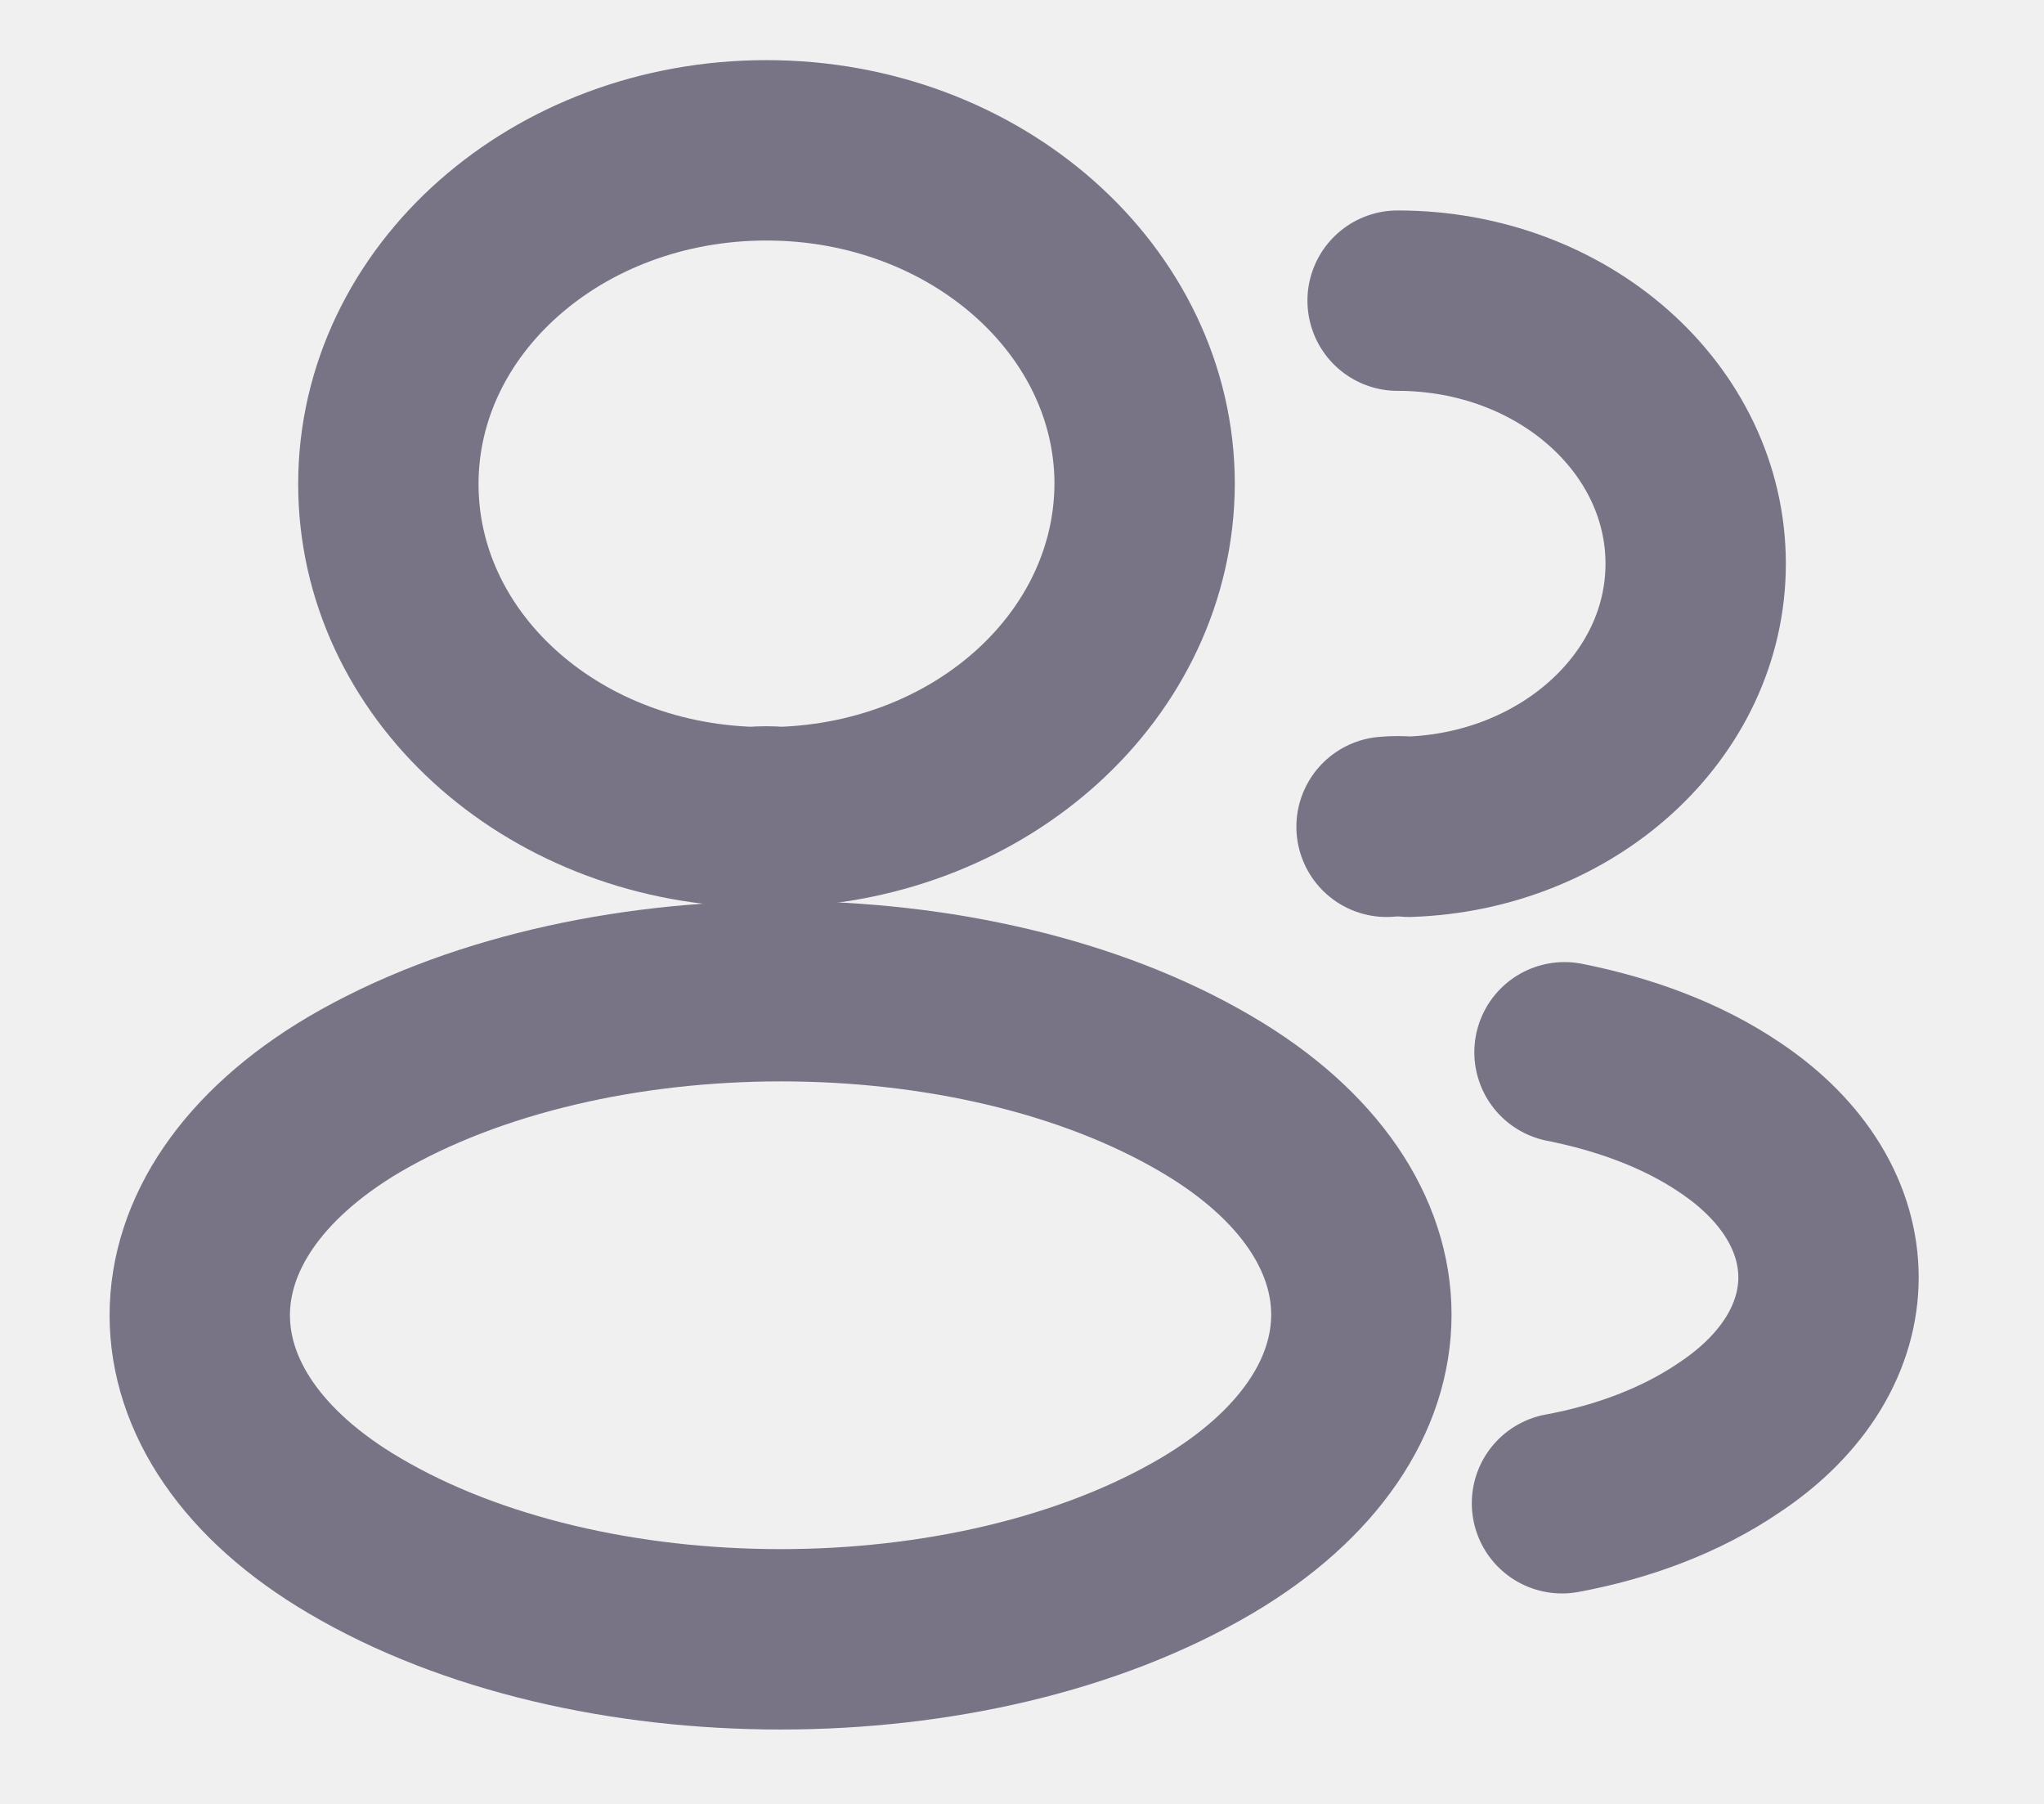
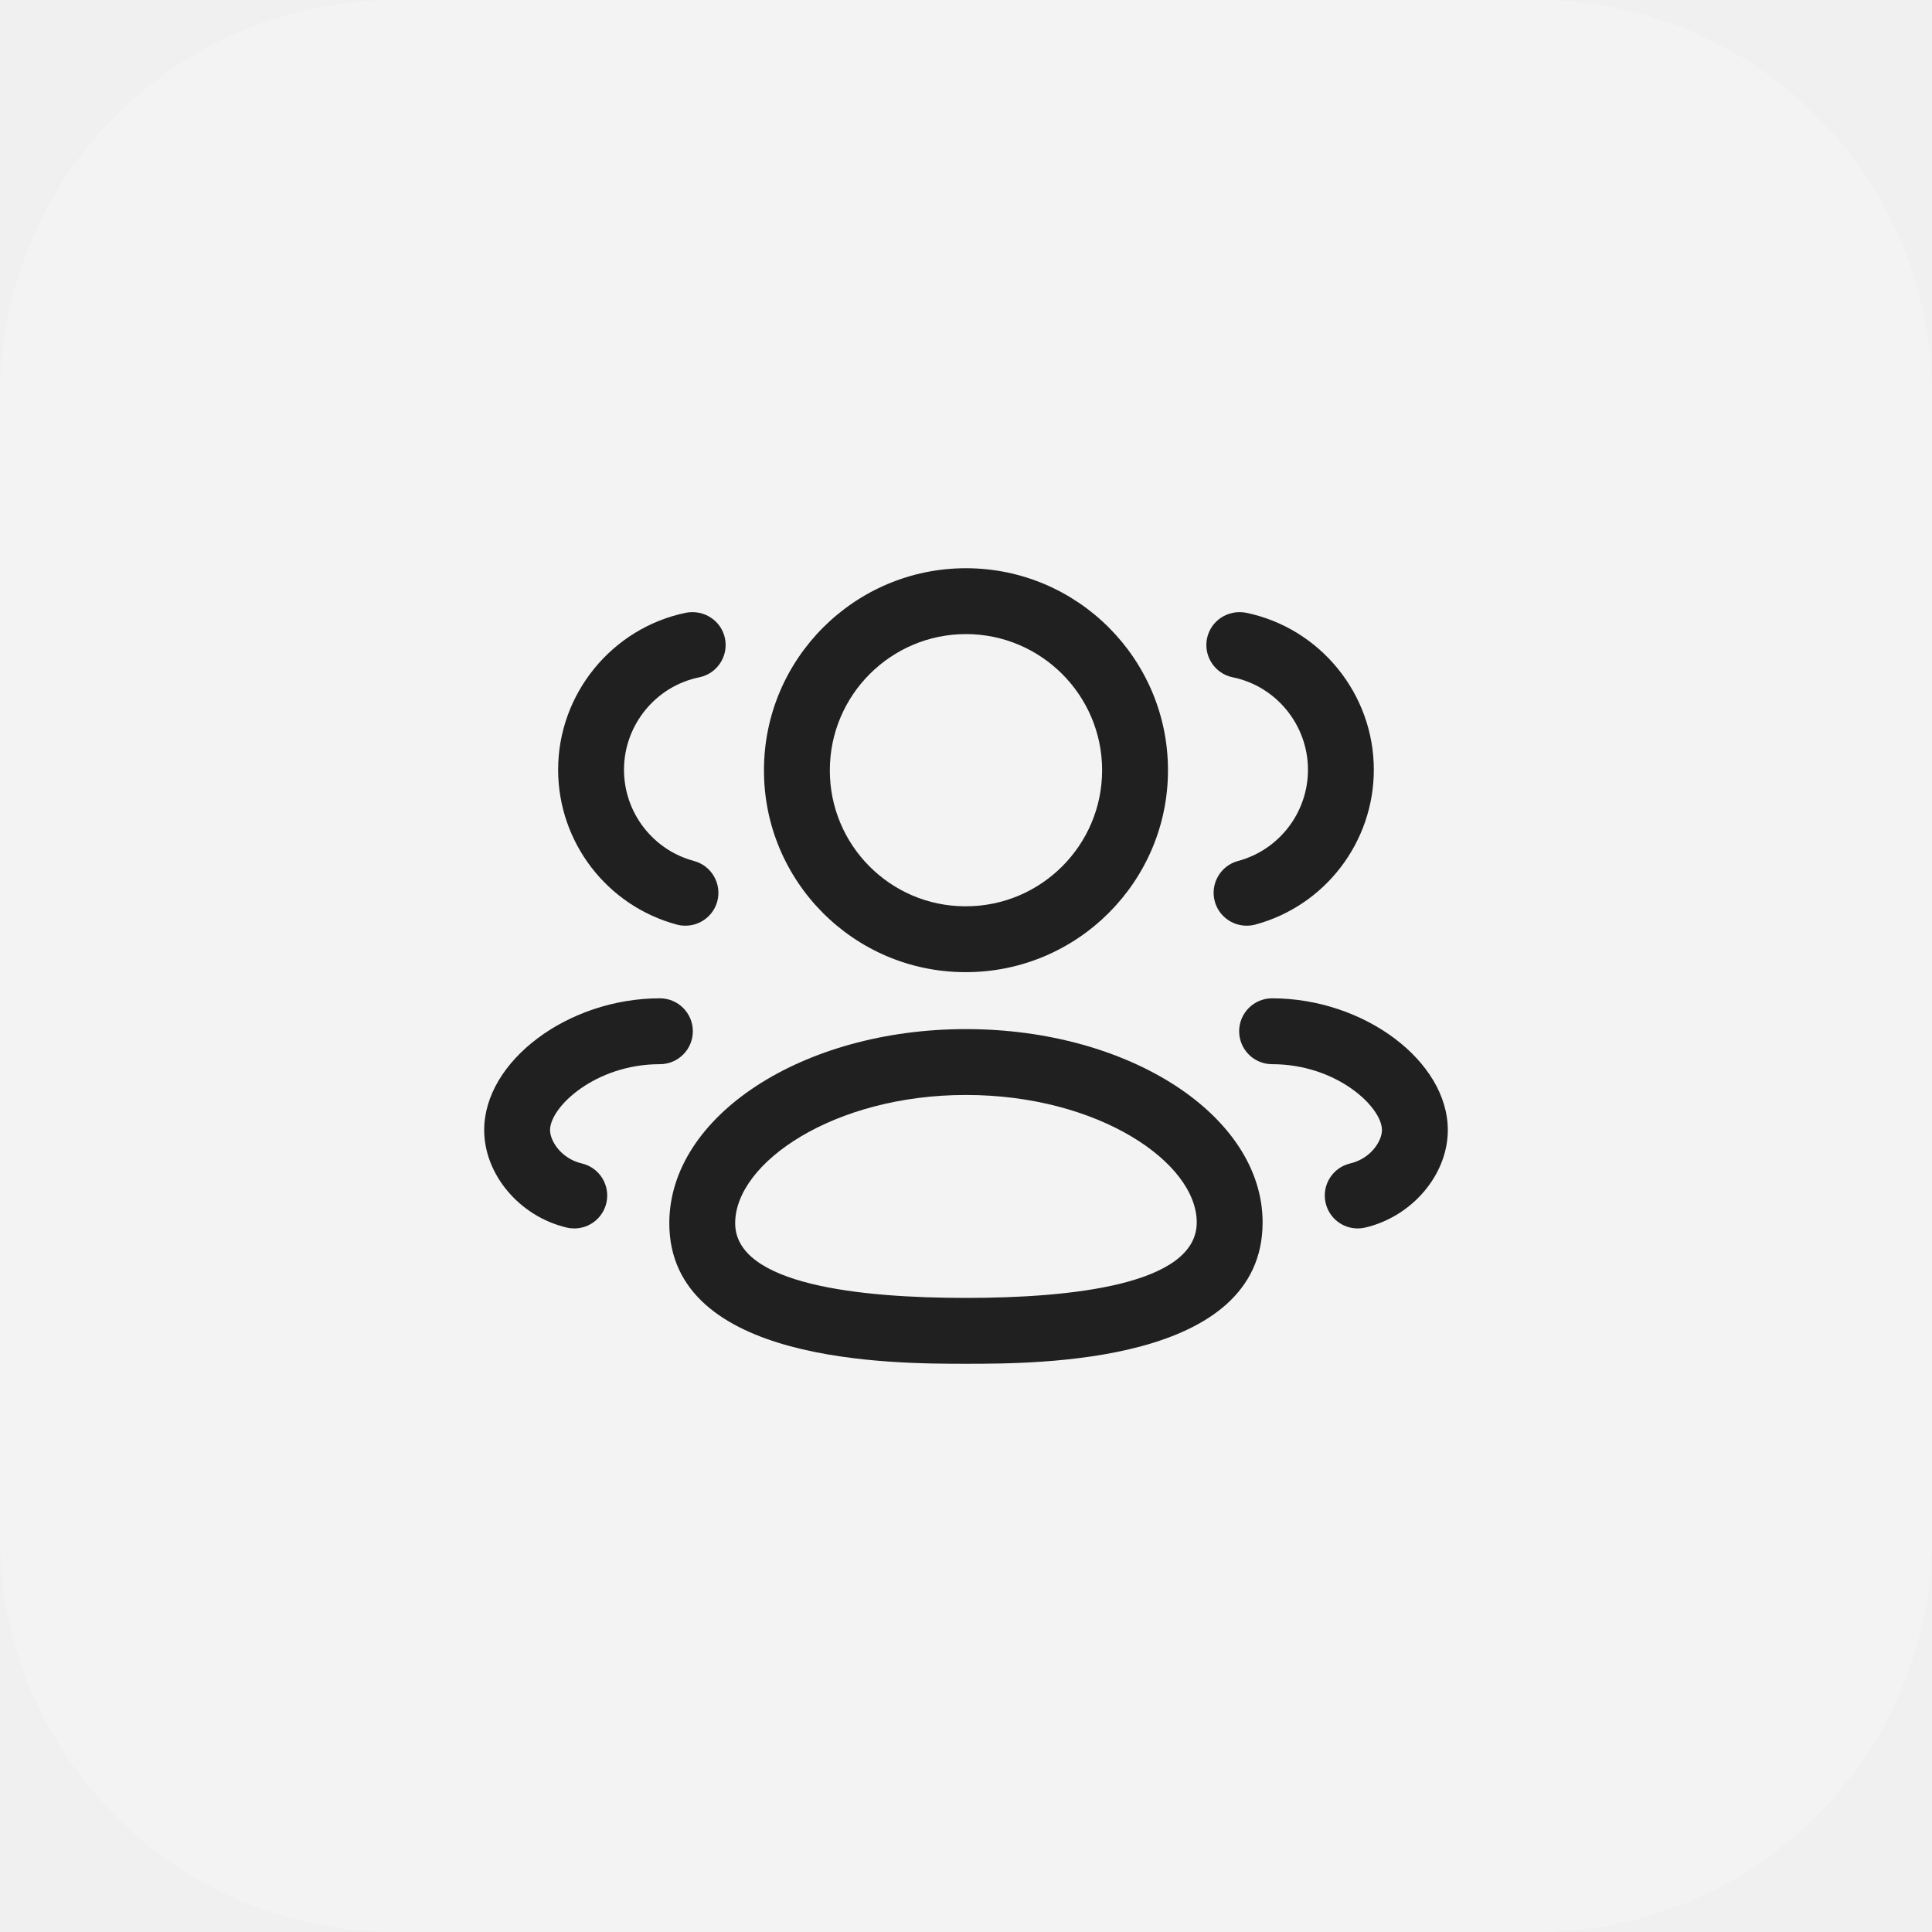
- <svg xmlns="http://www.w3.org/2000/svg" width="17" height="15" viewBox="0 0 17 15" fill="none">
-   <path d="M6.488 6.794C6.417 6.787 6.332 6.787 6.255 6.794C4.569 6.744 3.23 5.525 3.23 4.025C3.23 2.494 4.632 1.25 6.375 1.25C8.11 1.25 9.52 2.494 9.52 4.025C9.513 5.525 8.174 6.744 6.488 6.794Z" stroke="#787486" stroke-width="1.5" stroke-linecap="round" stroke-linejoin="round" />
-   <path d="M11.624 2.5C12.998 2.5 14.103 3.481 14.103 4.688C14.103 5.869 13.04 6.831 11.716 6.875C11.659 6.869 11.595 6.869 11.532 6.875" stroke="#787486" stroke-width="1.5" stroke-linecap="round" stroke-linejoin="round" />
-   <path d="M2.947 9.1C1.233 10.113 1.233 11.762 2.947 12.769C4.895 13.919 8.089 13.919 10.037 12.769C11.751 11.756 11.751 10.106 10.037 9.1C8.096 7.956 4.902 7.956 2.947 9.1Z" stroke="#787486" stroke-width="1.5" stroke-linecap="round" stroke-linejoin="round" />
-   <path d="M12.991 12.5C13.501 12.406 13.983 12.225 14.379 11.956C15.484 11.225 15.484 10.019 14.379 9.287C13.99 9.025 13.515 8.85 13.012 8.75" stroke="#787486" stroke-width="1.5" stroke-linecap="round" stroke-linejoin="round" />
+ <svg xmlns="http://www.w3.org/2000/svg" width="44" height="44" viewBox="0 0 44 44" fill="none">
+   <rect width="44" height="44" rx="9" fill="#F3F3F3" />
+   <g clip-path="url(#clip0_692_1118)">
+     <path fill-rule="evenodd" clip-rule="evenodd" d="M21.973 22.14H21.999C24.536 22.14 26.6 20.077 26.6 17.541C26.6 15.004 24.536 12.941 21.999 12.941C19.463 12.941 17.399 15.004 17.399 17.539C17.393 20.068 19.443 22.132 21.973 22.14ZM18.899 17.541C18.899 15.832 20.29 14.441 21.999 14.441C23.709 14.441 25.1 15.832 25.1 17.541C25.1 19.25 23.709 20.64 21.999 20.64H21.975C20.274 20.634 18.895 19.245 18.899 17.541Z" fill="#202020" />
+     <path fill-rule="evenodd" clip-rule="evenodd" d="M15.243 27.857C15.243 31.059 20.328 31.059 21.999 31.059C23.67 31.059 28.755 31.059 28.755 27.84C28.755 25.413 25.725 23.437 21.999 23.437C18.273 23.437 15.243 25.419 15.243 27.857ZM16.743 27.857C16.743 26.479 18.991 24.937 21.999 24.937C25.007 24.937 27.255 26.47 27.255 27.84C27.255 29.261 24.396 29.559 21.999 29.559C19.602 29.559 16.743 29.264 16.743 27.857Z" fill="#202020" />
+     <path d="M28.39 21.082C28.058 21.082 27.755 20.861 27.665 20.526C27.558 20.127 27.796 19.715 28.196 19.608C29.133 19.357 29.788 18.503 29.788 17.53C29.788 16.514 29.068 15.627 28.074 15.425C27.668 15.342 27.407 14.945 27.489 14.54C27.573 14.134 27.967 13.879 28.374 13.954C30.063 14.3 31.288 15.803 31.288 17.53C31.288 19.18 30.176 20.631 28.584 21.058C28.519 21.075 28.453 21.082 28.39 21.082Z" fill="#202020" />
+     <path d="M30.191 27.399C30.273 27.745 30.58 27.977 30.92 27.977C30.978 27.977 31.035 27.97 31.093 27.957C32.164 27.705 32.973 26.75 32.973 25.737C32.973 24.166 31.066 22.736 28.971 22.736C28.557 22.736 28.221 23.072 28.221 23.486C28.221 23.9 28.557 24.236 28.971 24.236C30.441 24.236 31.473 25.209 31.473 25.737C31.473 25.984 31.222 26.386 30.749 26.497C30.346 26.592 30.096 26.996 30.191 27.399Z" fill="#202020" />
+     <path d="M15.611 21.082C15.548 21.082 15.482 21.075 15.418 21.058C13.824 20.631 12.711 19.181 12.711 17.53C12.711 15.803 13.937 14.3 15.626 13.954C16.033 13.879 16.428 14.134 16.511 14.54C16.593 14.945 16.332 15.342 15.926 15.425C14.932 15.627 14.211 16.514 14.211 17.53C14.211 18.503 14.866 19.357 15.804 19.608C16.205 19.715 16.442 20.127 16.336 20.526C16.246 20.861 15.943 21.082 15.611 21.082Z" fill="#202020" />
+     <path d="M12.907 27.957C12.965 27.971 13.022 27.977 13.08 27.977C13.42 27.977 13.727 27.745 13.809 27.399C13.904 26.996 13.654 26.591 13.251 26.497C12.778 26.386 12.527 25.984 12.527 25.737C12.527 25.209 13.559 24.236 15.029 24.236C15.443 24.236 15.779 23.9 15.779 23.486C15.779 23.072 15.443 22.736 15.029 22.736C12.934 22.736 11.027 24.166 11.027 25.737C11.027 26.75 11.836 27.706 12.907 27.957Z" fill="#202020" />
+   </g>
+   <defs>
+     <clipPath id="clip0_692_1118">
+       <rect width="24" height="24" fill="white" transform="translate(10 10)" />
+     </clipPath>
+   </defs>
</svg>
